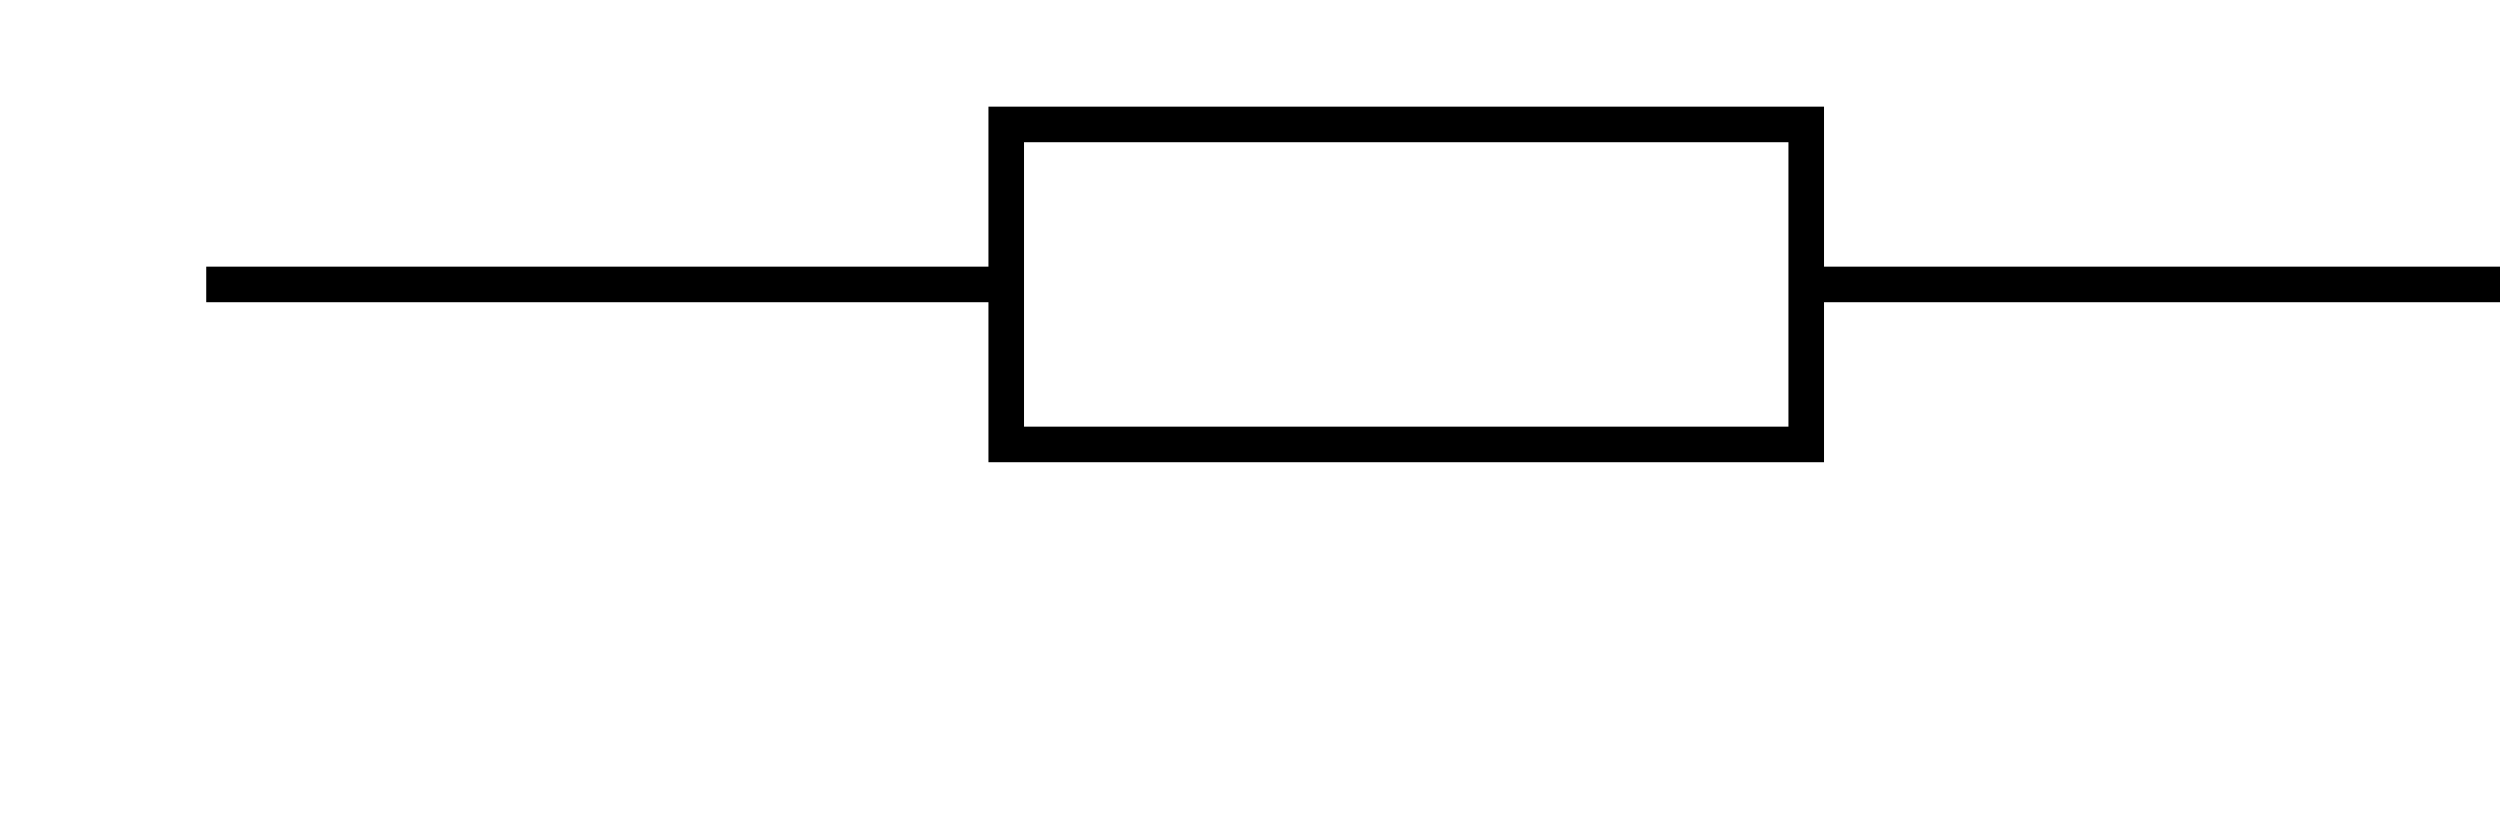
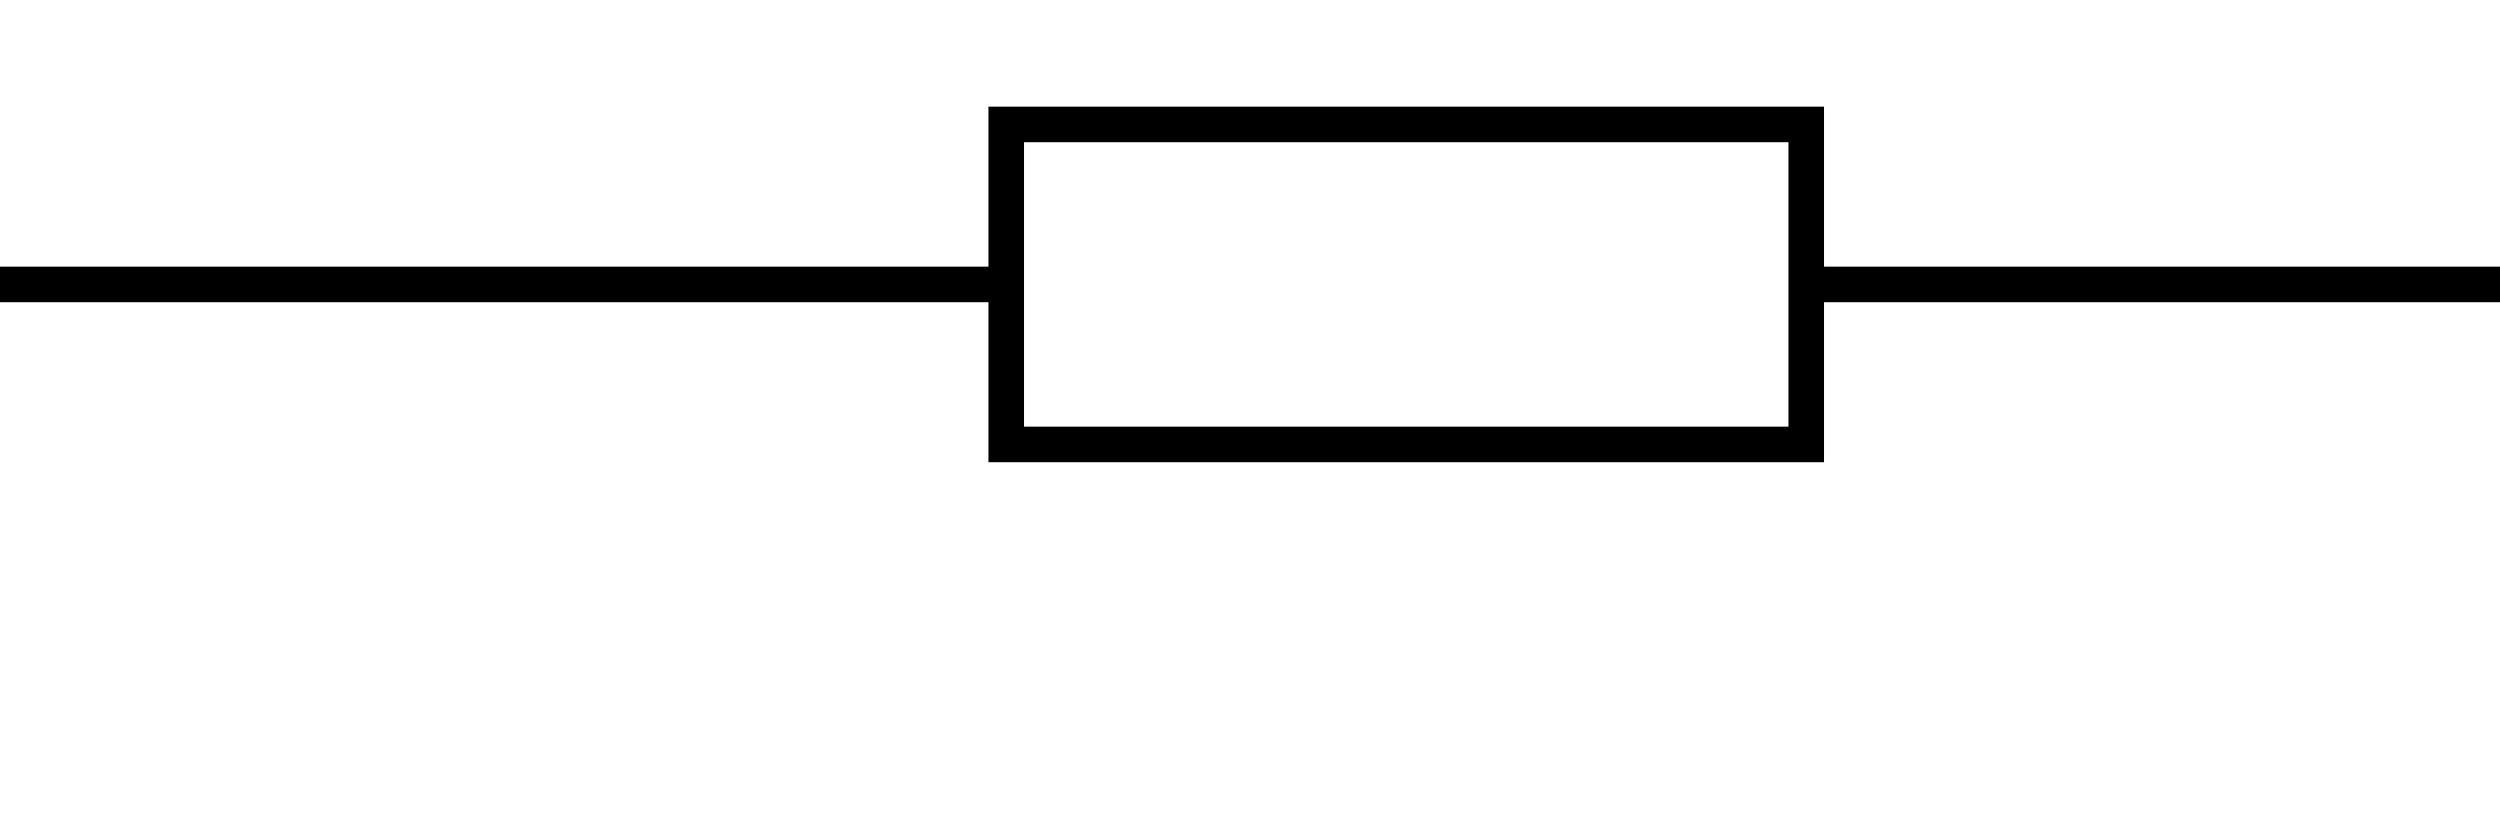
<svg xmlns="http://www.w3.org/2000/svg" xml:space="preserve" style="shape-rendering:geometricPrecision; text-rendering:geometricPrecision;  image-rendering:optimizeQuality; fill-rule:evenodd; clip-rule:evenodd" width="75px" height="25px" viewBox="0 0 75 25" font-size="11pt" text-anchor="middle" stroke="black" stroke-miterlimit="10" stroke-width="1.067" fill="none">
  <g>
-     <line x1="6.187" y1="8.533" x2="30.187" y2="8.533" />
+     <line x1="0" y1="8.533" x2="30.187" y2="8.533" />
    <polyline points="54.187,8.533 54.187,3.733 30.187,3.733 30.187,13.333 54.187,13.333 54.187,8.533" />
    <line x1="54.187" y1="8.533" x2="78.187" y2="8.533" />
  </g>
</svg>
